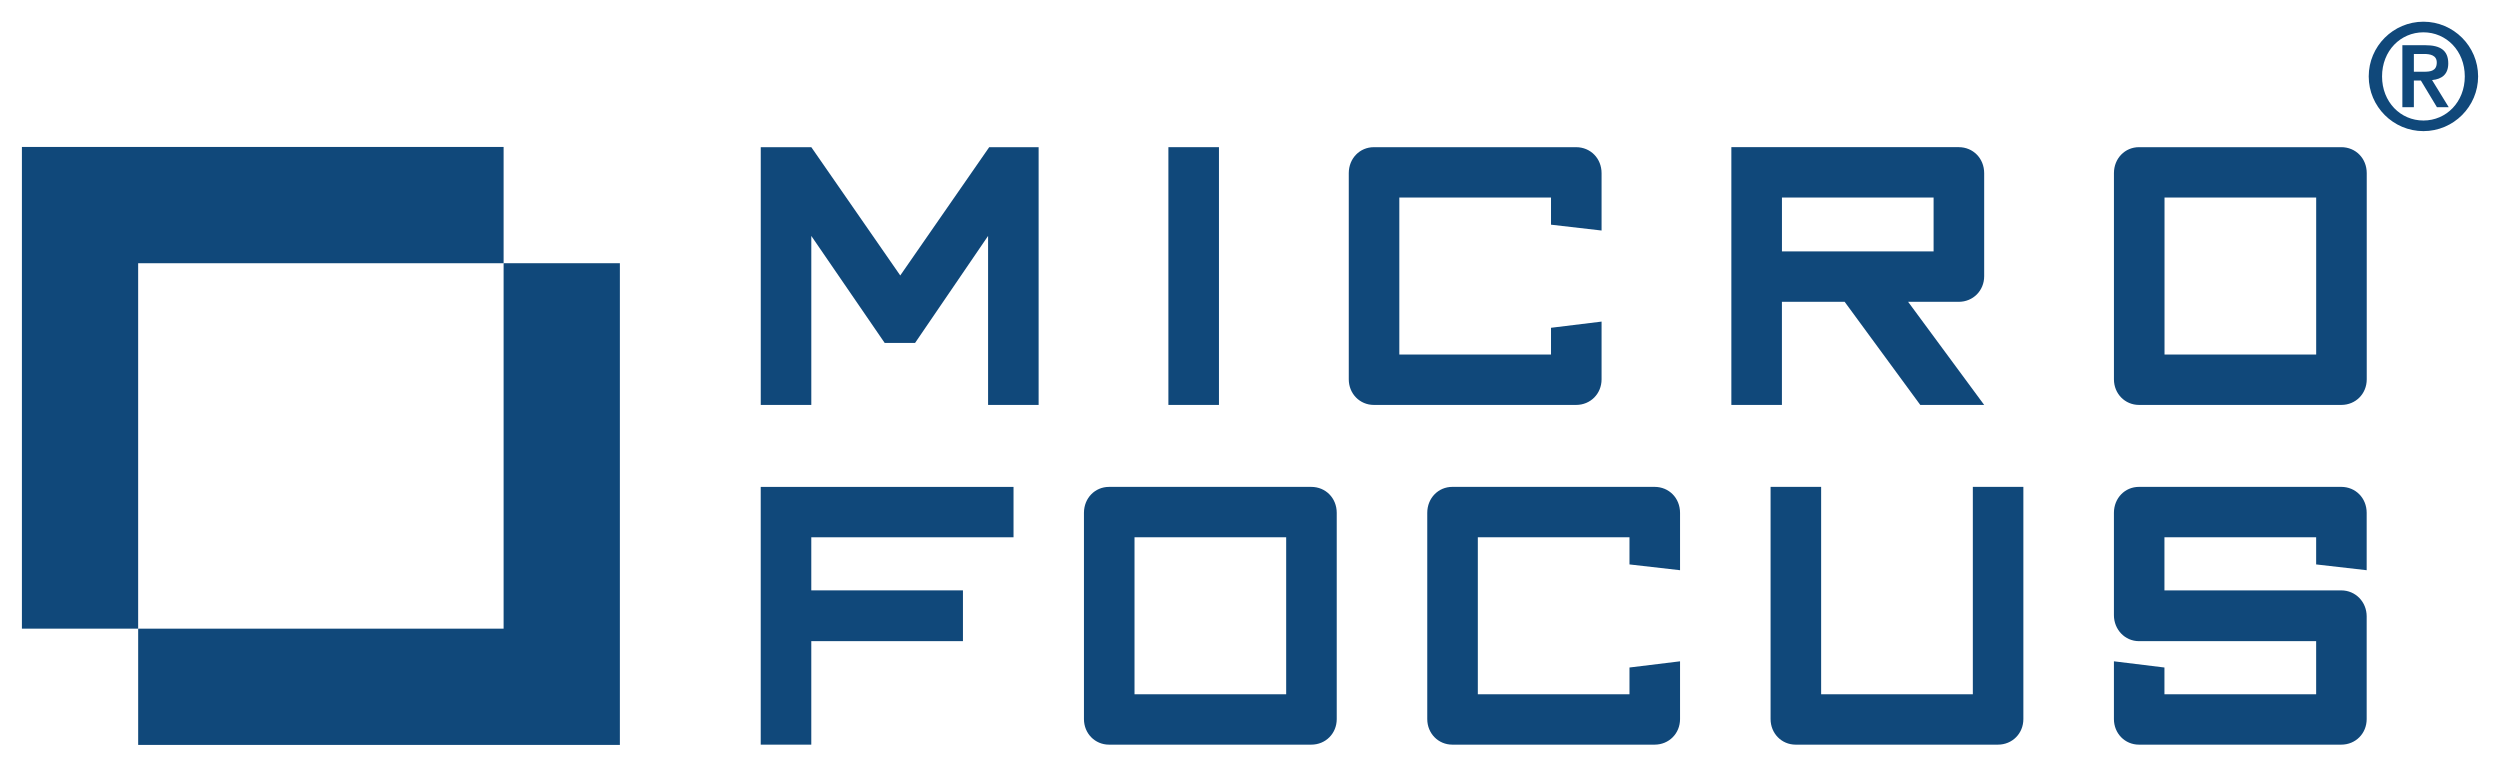
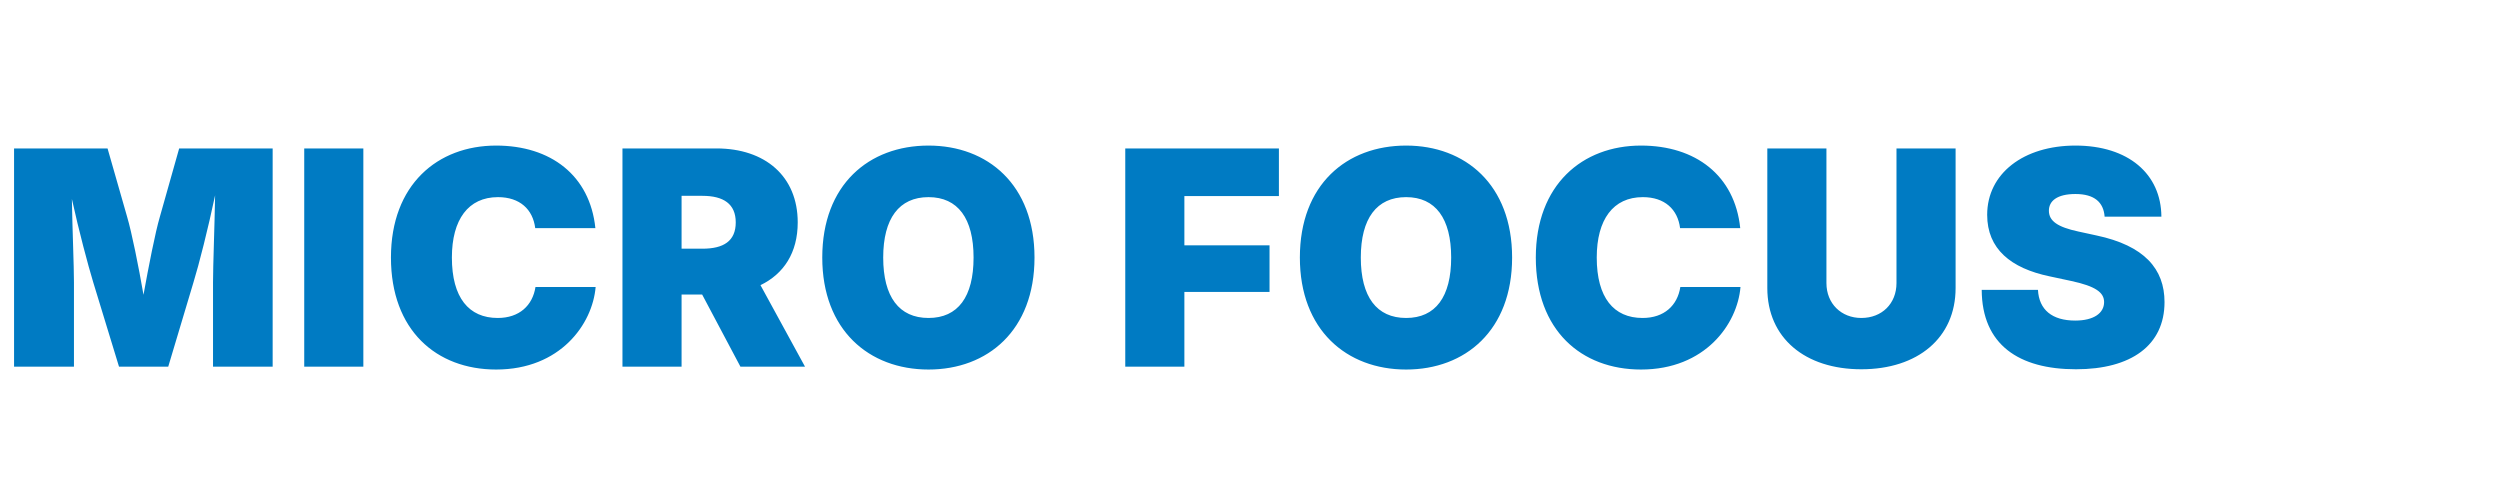
- <svg xmlns="http://www.w3.org/2000/svg" fill="#007BC3" version="1.0" width="1024" height="314" viewBox="-1.392 -1.392 160.318 49.168" id="svg2936">
-   <defs id="defs2938" />
-   <path d="M 0,8.033 L 30.895,8.033 L 30.895,15.491 L 7.456,15.491 L 7.456,38.928 L 0,38.928 L 0,8.033 z" id="path2635" style="fill:#10487a;fill-opacity:1;fill-rule:nonzero;stroke:none" />
-   <path d="M 30.895,15.49 L 38.352,15.49 L 38.352,46.385 L 7.457,46.385 L 7.457,38.929 L 30.895,38.929 L 30.895,15.49 z" id="path2639" style="fill:#10487a;fill-opacity:1;fill-rule:nonzero;stroke:none" />
-   <path d="M 65.21,24.58 L 65.21,8.047 L 62.041,8.047 L 56.335,16.276 L 50.63,8.047 L 47.388,8.047 L 47.388,24.58 L 50.63,24.58 L 50.63,13.74 L 55.336,20.602 L 57.286,20.602 L 61.968,13.74 L 61.968,24.58 L 65.21,24.58 z" id="path2643" style="fill:#10487a;fill-opacity:1;fill-rule:nonzero;stroke:none" />
-   <path d="M 76.776,8.047 L 73.533,8.047 L 73.533,24.579 L 76.776,24.579 L 76.776,8.047 z" id="path2645" style="fill:#10487a;fill-opacity:1;fill-rule:nonzero;stroke:none" />
-   <path d="M 101.316,22.939 L 101.316,19.234 L 98.073,19.631 L 98.073,21.348 L 88.344,21.348 L 88.344,11.279 L 98.073,11.279 L 98.073,13.019 L 101.316,13.393 L 101.316,9.713 C 101.316,8.768 100.608,8.048 99.682,8.048 L 86.71,8.048 C 85.809,8.048 85.102,8.768 85.102,9.713 L 85.102,22.939 C 85.102,23.858 85.809,24.579 86.71,24.579 L 99.682,24.579 C 100.608,24.579 101.316,23.858 101.316,22.939" id="path2657" style="fill:#10487a;fill-opacity:1;fill-rule:nonzero;stroke:none" />
-   <path d="M 125.855,24.579 L 120.977,17.966 L 124.221,17.966 C 125.146,17.966 125.855,17.245 125.855,16.326 L 125.855,9.713 C 125.855,8.768 125.146,8.046 124.221,8.046 L 109.64,8.046 L 109.64,24.579 L 112.883,24.579 L 112.883,17.966 L 116.907,17.966 L 121.757,24.579 L 125.855,24.579 z M 122.611,14.734 L 112.885,14.734 L 112.885,11.278 L 122.611,11.278 L 122.611,14.734 z" id="path2661" style="fill:#10487a;fill-opacity:1;fill-rule:nonzero;stroke:none" />
-   <path d="M 150.392,22.938 L 150.392,9.713 C 150.392,8.768 149.686,8.047 148.759,8.047 L 135.788,8.047 C 134.886,8.047 134.178,8.768 134.178,9.713 L 134.178,22.938 C 134.178,23.859 134.886,24.579 135.788,24.579 L 148.759,24.579 C 149.686,24.579 150.392,23.859 150.392,22.938 M 147.149,21.347 L 137.422,21.347 L 137.422,11.279 L 147.149,11.279 L 147.149,21.347 z" id="path2665" style="fill:#10487a;fill-opacity:1;fill-rule:nonzero;stroke:none" />
-   <path d="M 63.6,33.068 L 63.6,29.837 L 47.386,29.837 L 47.386,46.368 L 50.629,46.368 L 50.629,39.729 L 60.356,39.729 L 60.356,36.473 L 50.629,36.473 L 50.629,33.068 L 63.6,33.068 z" id="path2669" style="fill:#10487a;fill-opacity:1;fill-rule:nonzero;stroke:none" />
-   <path d="M 84.33,44.728 L 84.33,31.501 C 84.33,30.556 83.622,29.836 82.695,29.836 L 69.725,29.836 C 68.824,29.836 68.117,30.556 68.117,31.501 L 68.117,44.728 C 68.117,45.648 68.824,46.368 69.725,46.368 L 82.695,46.368 C 83.622,46.368 84.33,45.648 84.33,44.728 M 81.087,43.136 L 71.36,43.136 L 71.36,33.069 L 81.087,33.069 L 81.087,43.136 z" id="path2681" style="fill:#10487a;fill-opacity:1;fill-rule:nonzero;stroke:none" />
-   <path d="M 106.349,44.728 L 106.349,41.023 L 103.106,41.42 L 103.106,43.136 L 93.379,43.136 L 93.379,33.069 L 103.106,33.069 L 103.106,34.809 L 106.349,35.18 L 106.349,31.501 C 106.349,30.556 105.643,29.835 104.715,29.835 L 91.745,29.835 C 90.843,29.835 90.136,30.556 90.136,31.501 L 90.136,44.728 C 90.136,45.648 90.843,46.368 91.745,46.368 L 104.715,46.368 C 105.643,46.368 106.349,45.648 106.349,44.728" id="path2685" style="fill:#10487a;fill-opacity:1;fill-rule:nonzero;stroke:none" />
-   <path d="M 128.369,44.728 L 128.369,29.835 L 125.128,29.835 L 125.128,43.136 L 115.398,43.136 L 115.398,29.835 L 112.156,29.835 L 112.156,44.728 C 112.156,45.648 112.863,46.368 113.764,46.368 L 126.735,46.368 C 127.663,46.368 128.369,45.648 128.369,44.728" id="path2689" style="fill:#10487a;fill-opacity:1;fill-rule:nonzero;stroke:none" />
-   <path d="M 150.388,44.728 L 150.388,38.139 C 150.388,37.22 149.682,36.474 148.755,36.474 L 137.417,36.474 L 137.417,33.069 L 147.147,33.069 L 147.147,34.809 L 150.388,35.18 L 150.388,31.501 C 150.388,30.556 149.682,29.835 148.755,29.835 L 135.783,29.835 C 134.882,29.835 134.177,30.556 134.177,31.501 L 134.177,38.065 C 134.177,38.985 134.882,39.73 135.783,39.73 L 147.147,39.73 L 147.147,43.136 L 137.417,43.136 L 137.417,41.42 L 134.177,41.023 L 134.177,44.728 C 134.177,45.648 134.882,46.368 135.783,46.368 L 148.755,46.368 C 149.682,46.368 150.388,45.648 150.388,44.728" id="path2693" style="fill:#10487a;fill-opacity:1;fill-rule:nonzero;stroke:none" />
-   <path d="M 154.028,7.018 C 155.96,7.018 157.535,5.442 157.535,3.509 C 157.535,1.575 155.96,2.8421709e-14 154.028,2.8421709e-14 C 152.093,2.8421709e-14 150.519,1.575 150.519,3.509 C 150.519,5.442 152.093,7.018 154.028,7.018 M 154.028,6.338 C 152.559,6.338 151.374,5.151 151.374,3.509 C 151.374,1.866 152.559,0.681 154.028,0.681 C 155.494,0.681 156.681,1.866 156.681,3.509 C 156.681,5.151 155.494,6.338 154.028,6.338 M 152.677,5.482 L 153.415,5.482 L 153.415,3.772 L 153.864,3.772 L 154.893,5.482 L 155.65,5.482 L 154.582,3.743 C 155.233,3.684 155.621,3.354 155.621,2.674 C 155.621,1.837 155.105,1.508 154.154,1.508 L 152.677,1.508 L 152.677,5.482 z M 153.415,2.07 L 154.075,2.07 C 154.455,2.07 154.883,2.149 154.883,2.615 C 154.883,3.149 154.503,3.209 154.066,3.209 L 153.415,3.209 L 153.415,2.07 z" id="path2697" style="fill:#10487a;fill-opacity:1;fill-rule:nonzero;stroke:none" />
+ <svg xmlns="http://www.w3.org/2000/svg" viewBox="0 0 150 30" role="img">
+   <text x="0" y="22" font-family="'Outfit', 'Inter', sans-serif" font-weight="900" font-size="18" fill="#007bc3" letter-spacing="0.2">MICRO FOCUS</text>
</svg>
